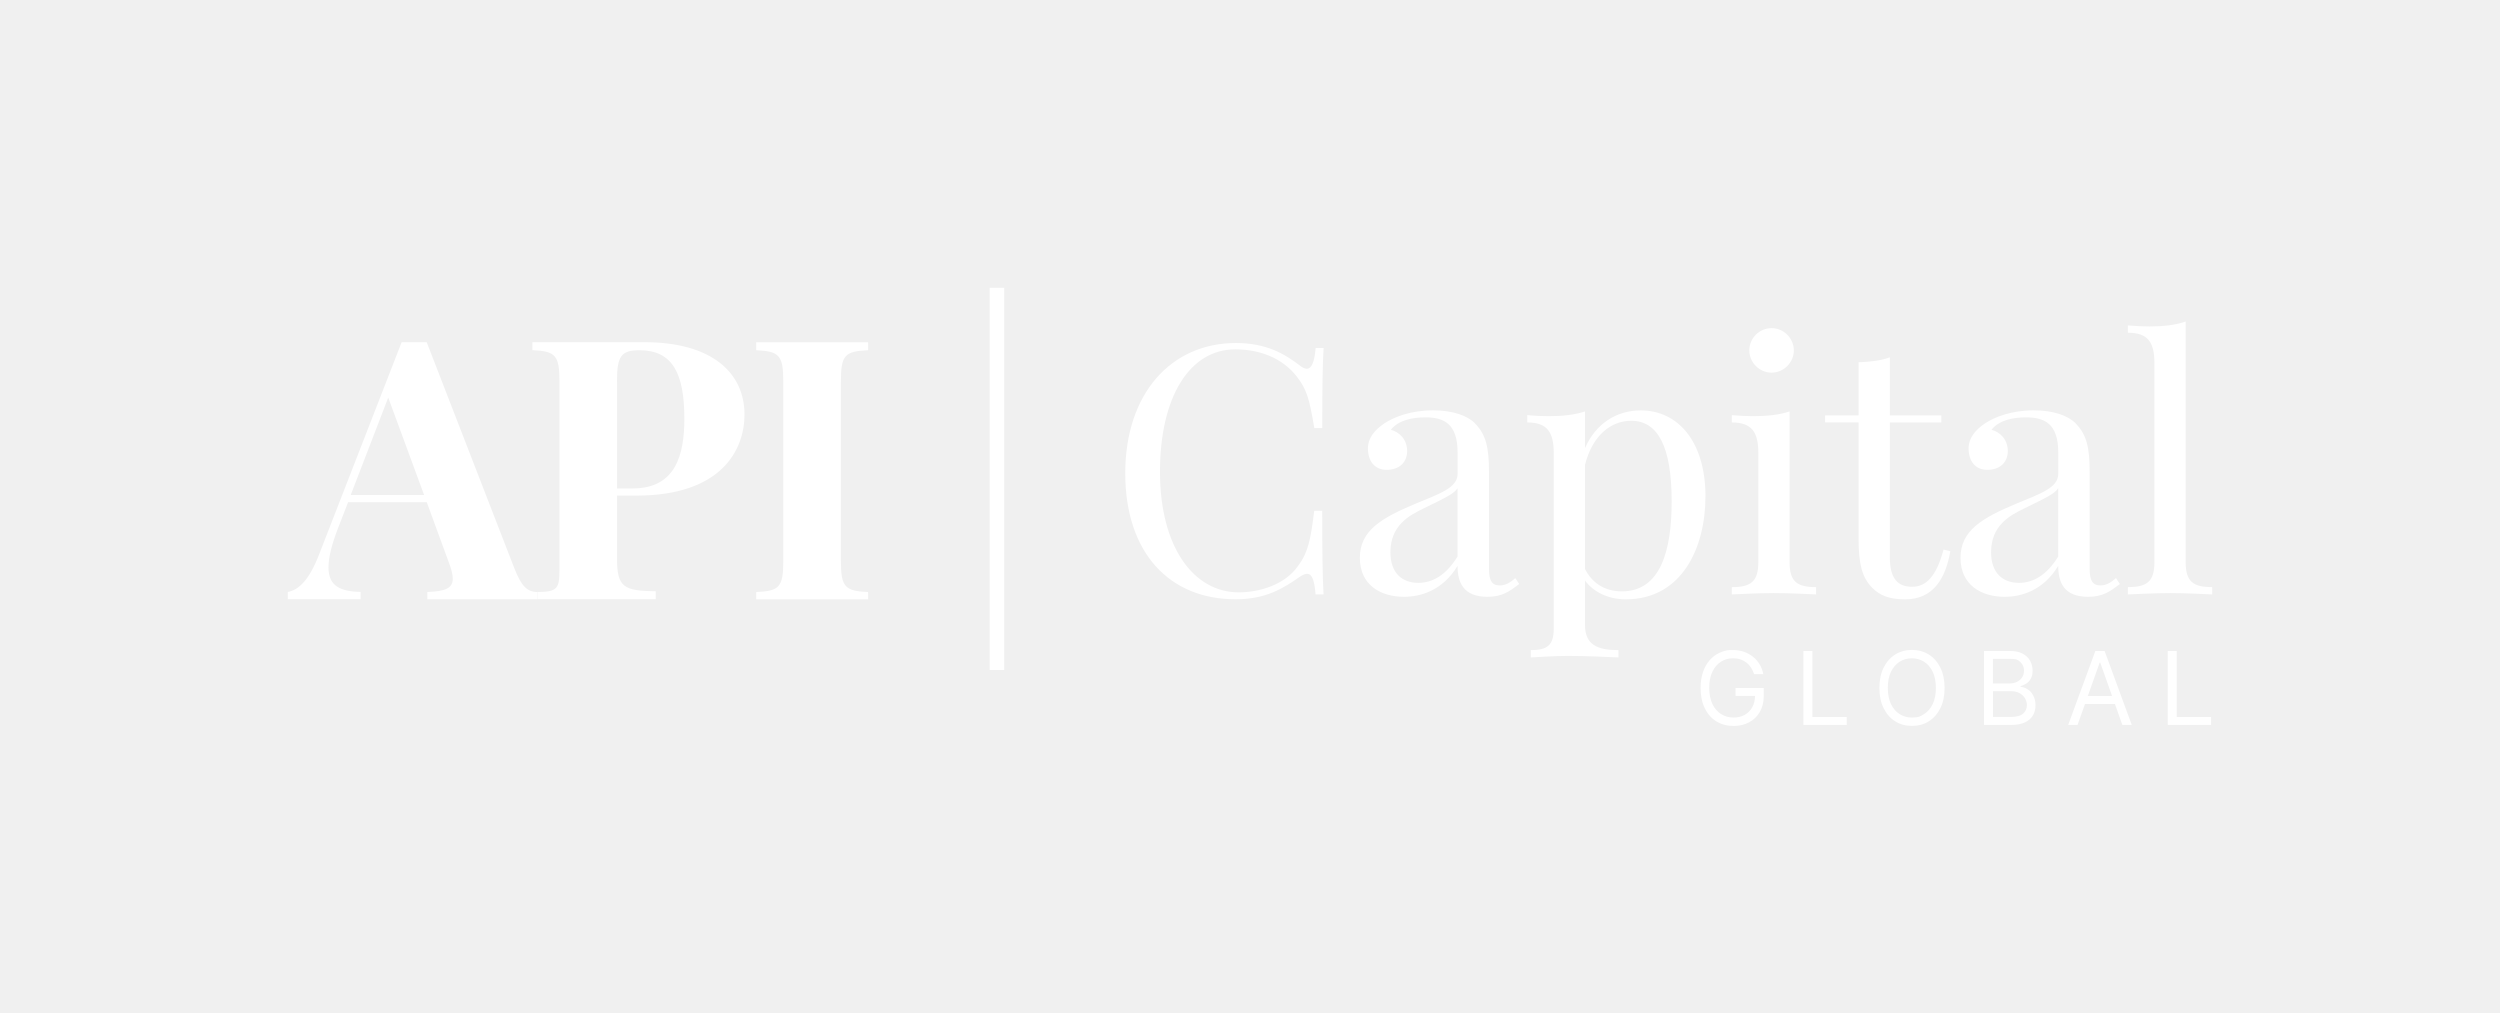
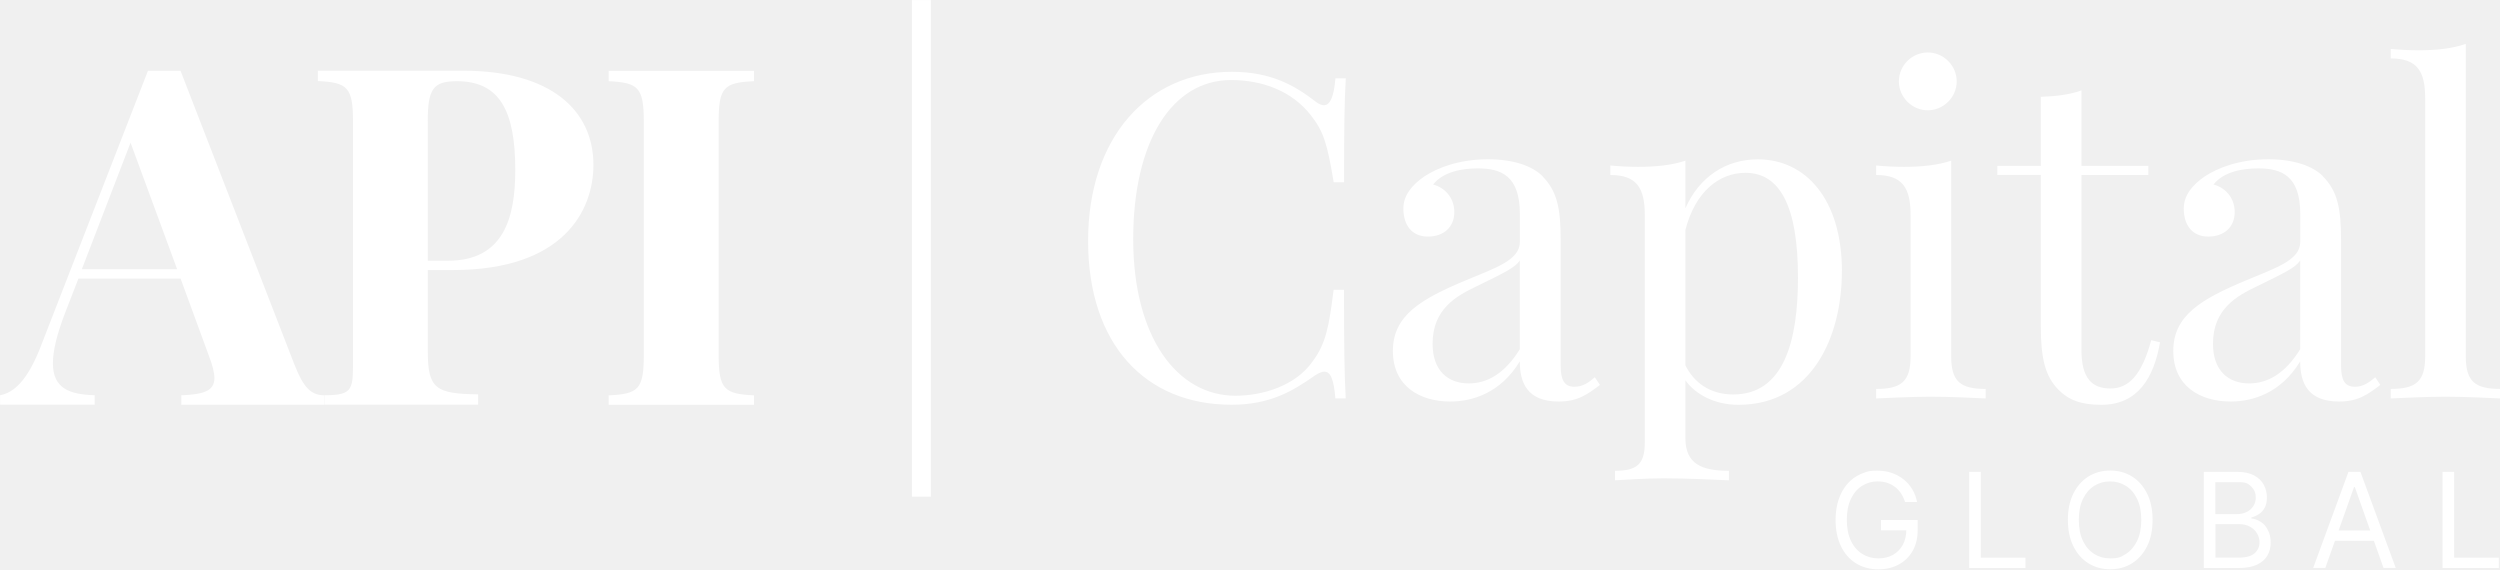
- <svg xmlns="http://www.w3.org/2000/svg" width="1000pt" height="405pt" viewBox="0 0 1000 405">
+ <svg xmlns="http://www.w3.org/2000/svg" width="769.7pt" height="175.3pt" viewBox="115.1 115.1 769.7 175.3">
  <path fill-rule="nonzero" fill="#FFFFFF" fill-opacity="1" d="M 205.84 227.543 C 208.531 234.469 210.965 236.805 214.961 236.805 L 214.961 239.711 L 170.922 239.711 L 170.922 236.805 C 177.848 236.527 181.109 235.457 181.109 231.5 C 181.109 229.801 180.535 227.543 179.41 224.637 L 170.703 200.875 L 139.246 200.875 L 135.348 210.906 C 132.598 217.969 131.391 223.133 131.391 226.953 C 131.391 234.59 136.336 236.566 144.25 236.785 L 144.25 239.691 L 115.129 239.691 L 115.129 236.785 C 119.363 236.012 123.617 232.254 127.711 221.59 L 160.652 136.891 L 170.684 136.891 L 205.82 227.523 Z M 155.293 159.031 L 140.293 197.988 L 169.637 197.988 Z M 155.293 159.031 " />
  <path fill-rule="nonzero" fill="#FFFFFF" fill-opacity="1" d="M 246.816 223.508 C 246.816 234.824 249.426 236.367 262.305 236.508 L 262.305 239.691 L 214.98 239.691 L 214.98 236.785 C 224.242 236.785 223.785 234.887 223.785 224.34 L 223.785 152.5 C 223.785 141.977 222.086 140.492 212.965 140.059 L 212.965 136.871 L 257.715 136.871 C 284.645 136.871 297.801 149.039 297.801 165.855 C 297.801 179.863 288.68 198.242 254.531 198.242 L 246.816 198.242 Z M 246.816 152.543 L 246.816 195.375 L 253.027 195.375 C 270.141 195.375 273.742 182.219 273.742 167.457 C 273.742 149.219 268.934 140.098 255.777 140.098 C 248.359 140.098 246.797 142.57 246.797 152.543 Z M 347.242 140.098 C 337.984 140.512 336.359 141.996 336.359 152.543 L 336.359 224.379 C 336.359 234.906 338.062 236.391 347.242 236.824 L 347.242 239.734 L 302.488 239.734 L 302.488 236.824 C 311.688 236.41 313.312 234.926 313.312 224.379 L 313.312 152.543 C 313.312 142.016 311.609 140.531 302.488 140.098 L 302.488 136.91 L 347.242 136.91 Z M 395.875 268.023 L 395.875 115.129 L 401.691 115.129 L 401.691 268.004 L 395.875 268.004 Z M 520.004 146.27 C 521.031 147.082 521.902 147.496 522.711 147.496 C 524.613 147.496 525.781 144.906 526.254 139.207 L 529.441 139.207 C 529.023 146.012 528.906 155.035 528.906 171.219 L 525.719 171.219 C 523.742 159.387 522.652 155.648 518.715 150.621 C 512.879 143.086 503.699 139.742 494.105 139.742 C 475.961 139.742 463.992 158.574 463.992 188.746 C 463.992 218.918 477.523 236.941 495.469 236.941 C 503.84 236.941 514.027 233.875 519.25 226.34 C 523.324 220.898 524.277 215.594 525.699 204.316 L 528.887 204.316 C 528.887 221.176 529.023 230.691 529.418 237.754 L 526.234 237.754 C 525.758 232.035 524.809 229.523 522.832 229.523 C 522.078 229.523 521.129 229.938 519.984 230.672 C 513.117 235.5 506.191 239.711 494.223 239.711 C 467.789 239.711 450.102 221.156 450.102 189.281 C 450.102 157.41 468.465 137.207 494.359 137.207 C 506.59 137.207 513.867 141.562 519.984 146.25 Z M 590.02 169.398 C 594.434 173.891 595.598 179.055 595.598 188.906 L 595.598 227.586 C 595.598 232.074 596.688 234.172 599.871 234.172 C 602.387 234.172 604.227 232.887 606.125 231.246 L 607.688 233.617 C 603.809 236.547 600.883 238.723 594.984 238.723 C 585.273 238.723 583.016 232.887 583.016 226.359 C 577.043 236.211 568.277 238.723 561.609 238.723 C 552.289 238.723 543.941 234.035 543.941 223.152 C 543.941 212.27 552.43 207.246 566.379 201.41 C 575.695 197.531 583.035 195.156 583.035 189.578 L 583.035 180.953 C 583.035 169.258 577.32 166.945 570.117 166.945 C 565.348 166.945 559.512 167.895 556.328 171.91 C 559.789 172.801 562.855 175.848 562.855 180.398 C 562.855 184.949 559.672 187.938 554.703 187.938 C 549.738 187.938 547.168 184.336 547.168 179.309 C 547.168 175.234 549.816 172.027 553.695 169.379 C 557.633 166.785 564.301 164.137 573.203 164.137 C 581.02 164.137 586.875 166.172 590.059 169.379 Z M 583.016 195.297 C 581.512 197.531 578.465 198.957 569.703 203.25 C 563.586 206.176 556.168 210.176 556.168 220.918 C 556.168 229.285 560.938 233.145 567.309 233.145 C 572.887 233.145 578.328 230.215 583.016 222.617 Z M 682.176 198.68 C 682.176 218.801 672.938 239.734 650.305 239.734 C 643.023 239.734 637.129 236.547 634 232.195 L 634 250 C 634 257.953 639.027 260.051 647.395 260.051 L 647.395 262.98 C 643.32 262.84 635.426 262.367 627.336 262.367 C 621.496 262.367 615.227 262.84 612.316 262.98 L 612.316 260.051 C 618.984 260.051 621.496 258.074 621.496 251.426 L 621.496 181.289 C 621.496 172.918 618.984 168.98 610.895 168.98 L 610.895 166.055 C 613.82 166.332 616.73 166.469 619.52 166.469 C 624.961 166.469 629.984 165.934 634 164.57 L 634 179.25 C 638.215 169.598 646.445 164.156 656.301 164.156 C 670.918 164.156 682.195 176.262 682.195 198.68 Z M 668.664 200.598 C 668.664 178.5 663.086 168.309 652.48 168.309 C 644.387 168.309 636.988 174.145 634 185.918 L 634 227.586 C 636.594 232.75 641.402 236.547 648.742 236.547 C 664.172 236.547 668.664 220.363 668.664 200.598 M 715.832 224.855 C 715.832 232.609 718.758 234.848 726.438 234.848 L 726.438 237.773 C 723.25 237.637 715.969 237.238 709.578 237.238 C 703.188 237.238 695.906 237.656 692.723 237.773 L 692.723 234.848 C 700.398 234.848 703.328 232.609 703.328 224.855 L 703.328 181.289 C 703.328 172.918 700.816 168.98 692.723 168.98 L 692.723 166.055 C 695.652 166.332 698.559 166.469 701.348 166.469 C 706.789 166.469 711.816 165.934 715.832 164.57 Z M 717.531 140.156 C 717.531 145.043 713.457 149.059 708.629 149.059 C 703.801 149.059 699.727 145.043 699.727 140.156 C 699.727 135.27 703.742 131.254 708.629 131.254 C 713.516 131.254 717.531 135.328 717.531 140.156 M 776.531 166.191 L 776.531 168.984 L 755.934 168.984 L 755.934 222.875 C 755.934 231.641 759.258 234.707 764.836 234.707 C 770.418 234.707 774.492 230.691 777.422 219.828 L 780.133 220.5 C 778.23 231.383 773.324 239.734 762.047 239.734 C 755.656 239.734 751.918 238.168 748.871 235.102 C 744.797 230.949 743.43 225.527 743.43 215.594 L 743.43 168.961 L 730.035 168.961 L 730.035 166.172 L 743.43 166.172 L 743.43 144.906 C 747.98 144.766 752.473 144.23 755.934 142.926 L 755.934 166.172 L 776.531 166.172 Z M 830.285 169.398 C 834.699 173.891 835.863 179.055 835.863 188.906 L 835.863 227.586 C 835.863 232.074 836.953 234.172 840.137 234.172 C 842.652 234.172 844.492 232.887 846.391 231.246 L 847.953 233.617 C 844.074 236.547 841.148 238.723 835.25 238.723 C 825.539 238.723 823.281 232.887 823.281 226.359 C 817.309 236.211 808.543 238.723 801.875 238.723 C 792.555 238.723 784.207 234.035 784.207 223.152 C 784.207 212.27 792.695 207.246 806.645 201.41 C 815.961 197.531 823.301 195.156 823.301 189.578 L 823.301 180.953 C 823.301 169.258 817.582 166.945 810.383 166.945 C 805.613 166.945 799.777 167.895 796.594 171.91 C 800.055 172.801 803.121 175.848 803.121 180.398 C 803.121 184.949 799.938 187.938 794.969 187.938 C 790.004 187.938 787.434 184.336 787.434 179.309 C 787.434 175.234 790.082 172.027 793.961 169.379 C 797.898 166.785 804.566 164.137 813.469 164.137 C 821.285 164.137 827.141 166.172 830.324 169.379 Z M 823.281 195.297 C 821.777 197.531 818.73 198.957 809.965 203.25 C 803.852 206.176 796.434 210.176 796.434 220.918 C 796.434 229.285 801.203 233.145 807.574 233.145 C 813.152 233.145 818.594 230.215 823.281 222.617 Z M 874.266 224.855 C 874.266 232.609 877.195 234.844 884.871 234.844 L 884.871 237.773 C 881.688 237.637 874.406 237.238 868.016 237.238 C 861.625 237.238 854.344 237.656 851.16 237.773 L 851.16 234.844 C 858.836 234.844 861.762 232.609 861.762 224.855 L 861.762 145.32 C 861.762 136.949 859.25 133.094 851.16 133.094 L 851.16 130.164 C 854.086 130.441 856.996 130.582 859.785 130.582 C 865.227 130.582 870.25 130.047 874.266 128.602 Z M 701.625 269.629 C 701.309 268.656 700.895 267.789 700.379 266.996 C 699.863 266.223 699.25 265.551 698.539 265.016 C 697.828 264.484 697.035 264.047 696.125 263.75 C 695.215 263.453 694.246 263.316 693.176 263.316 C 691.418 263.316 689.836 263.77 688.391 264.68 C 686.945 265.59 685.816 266.918 684.969 268.676 C 684.117 270.438 683.699 272.594 683.699 275.168 C 683.699 277.738 684.137 279.895 684.988 281.656 C 685.836 283.418 687.004 284.742 688.469 285.652 C 689.934 286.562 691.574 287.02 693.414 287.02 C 695.117 287.02 696.602 286.66 697.906 285.93 C 699.191 285.199 700.223 284.168 700.934 282.844 C 701.664 281.52 702.02 279.934 702.02 278.133 L 703.129 278.371 L 694.227 278.371 L 694.227 275.188 L 705.504 275.188 L 705.504 278.371 C 705.504 280.805 704.988 282.922 703.961 284.723 C 702.93 286.523 701.508 287.91 699.688 288.898 C 697.867 289.887 695.789 290.383 693.434 290.383 C 690.824 290.383 688.508 289.77 686.531 288.543 C 684.551 287.316 683.008 285.555 681.898 283.277 C 680.793 281.004 680.238 278.312 680.238 275.188 C 680.238 272.852 680.555 270.734 681.188 268.875 C 681.82 266.996 682.711 265.414 683.859 264.086 C 685.008 262.762 686.371 261.754 687.953 261.059 C 690.328 260.023 691.277 260.012 693.176 260.012 C 694.742 260.012 696.184 260.25 697.551 260.703 C 698.895 261.18 700.102 261.832 701.172 262.684 C 702.238 263.535 703.129 264.543 703.84 265.73 C 704.555 266.918 705.047 268.223 705.324 269.648 L 701.625 269.648 Z M 721.371 289.965 L 721.371 260.387 L 724.953 260.387 L 724.953 286.801 L 738.703 286.801 L 738.703 289.984 L 721.371 289.984 Z M 777.836 275.168 C 777.836 278.293 777.281 280.984 776.156 283.258 C 775.027 285.535 773.484 287.273 771.523 288.523 C 769.566 289.75 767.312 290.363 764.797 290.363 C 762.285 290.363 760.031 289.75 758.07 288.523 C 756.113 287.297 754.57 285.535 753.441 283.258 C 752.312 280.984 751.762 278.293 751.762 275.168 C 751.762 272.039 752.312 269.352 753.441 267.074 C 754.57 264.801 756.113 263.059 758.07 261.812 C 760.031 260.586 762.285 259.973 764.797 259.973 C 767.312 259.973 769.566 260.586 771.523 261.812 C 773.484 263.039 775.027 264.801 776.156 267.074 C 777.281 269.352 777.836 272.039 777.836 275.168 M 774.355 275.168 C 774.355 272.613 773.918 270.438 773.066 268.676 C 772.219 266.918 771.07 265.59 769.605 264.68 C 768.141 263.77 766.539 263.316 764.738 263.316 C 762.938 263.316 761.336 263.77 759.871 264.68 C 758.426 265.59 757.281 266.918 756.41 268.676 C 755.559 270.438 755.125 272.594 755.125 275.168 C 755.125 277.738 755.559 279.895 756.41 281.656 C 757.262 283.418 758.406 284.742 759.871 285.652 C 761.316 286.562 762.938 287.02 764.738 287.02 C 767.441 287.02 768.141 286.562 769.605 285.652 C 771.07 284.742 772.199 283.418 773.066 281.656 C 773.918 279.895 774.355 277.738 774.355 275.168 M 793.605 289.965 L 793.605 260.387 L 803.953 260.387 C 806.012 260.387 807.711 260.742 809.055 261.457 C 810.402 262.168 811.391 263.117 812.043 264.305 C 812.695 265.492 813.035 266.816 813.035 268.262 C 813.035 269.527 812.816 270.578 812.359 271.406 C 811.906 272.238 811.332 272.891 810.602 273.367 C 809.867 273.84 809.078 274.199 808.246 274.434 L 808.246 274.73 C 809.156 274.793 810.066 275.109 810.977 275.68 C 812.34 276.543 812.656 277.086 813.27 278.176 C 813.883 279.262 814.199 280.566 814.199 282.133 C 814.199 283.695 813.863 284.941 813.191 286.129 C 812.52 287.316 811.449 288.246 810.008 288.938 C 808.543 289.629 806.664 289.984 804.328 289.984 L 793.645 289.984 Z M 797.188 273.387 L 803.832 273.387 C 804.902 273.387 805.891 273.168 806.762 272.754 C 807.633 272.336 808.324 271.723 808.84 270.953 C 809.352 270.18 809.609 269.27 809.609 268.242 C 809.609 266.938 809.156 265.828 808.246 264.918 C 806.879 263.555 805.91 263.555 803.934 263.555 L 797.164 263.555 L 797.164 273.367 Z M 797.188 286.781 L 804.289 286.781 C 806.625 286.781 808.285 286.324 809.273 285.414 C 810.262 284.504 810.758 283.398 810.758 282.09 C 810.758 281.082 810.5 280.172 809.988 279.301 C 809.473 278.453 808.738 277.758 807.809 277.246 C 806.859 276.73 805.754 276.473 804.465 276.473 L 797.188 276.473 Z M 831.039 289.965 L 827.277 289.965 L 838.141 260.387 L 841.84 260.387 L 852.703 289.965 L 848.941 289.965 L 840.098 265.059 L 839.863 265.059 L 831.02 289.965 Z M 832.422 278.41 L 847.559 278.41 L 847.559 281.598 L 832.422 281.598 Z M 867.105 289.965 L 867.105 260.387 L 870.688 260.387 L 870.688 286.801 L 884.438 286.801 L 884.438 289.984 L 867.105 289.984 Z M 867.105 289.965 " />
</svg>
